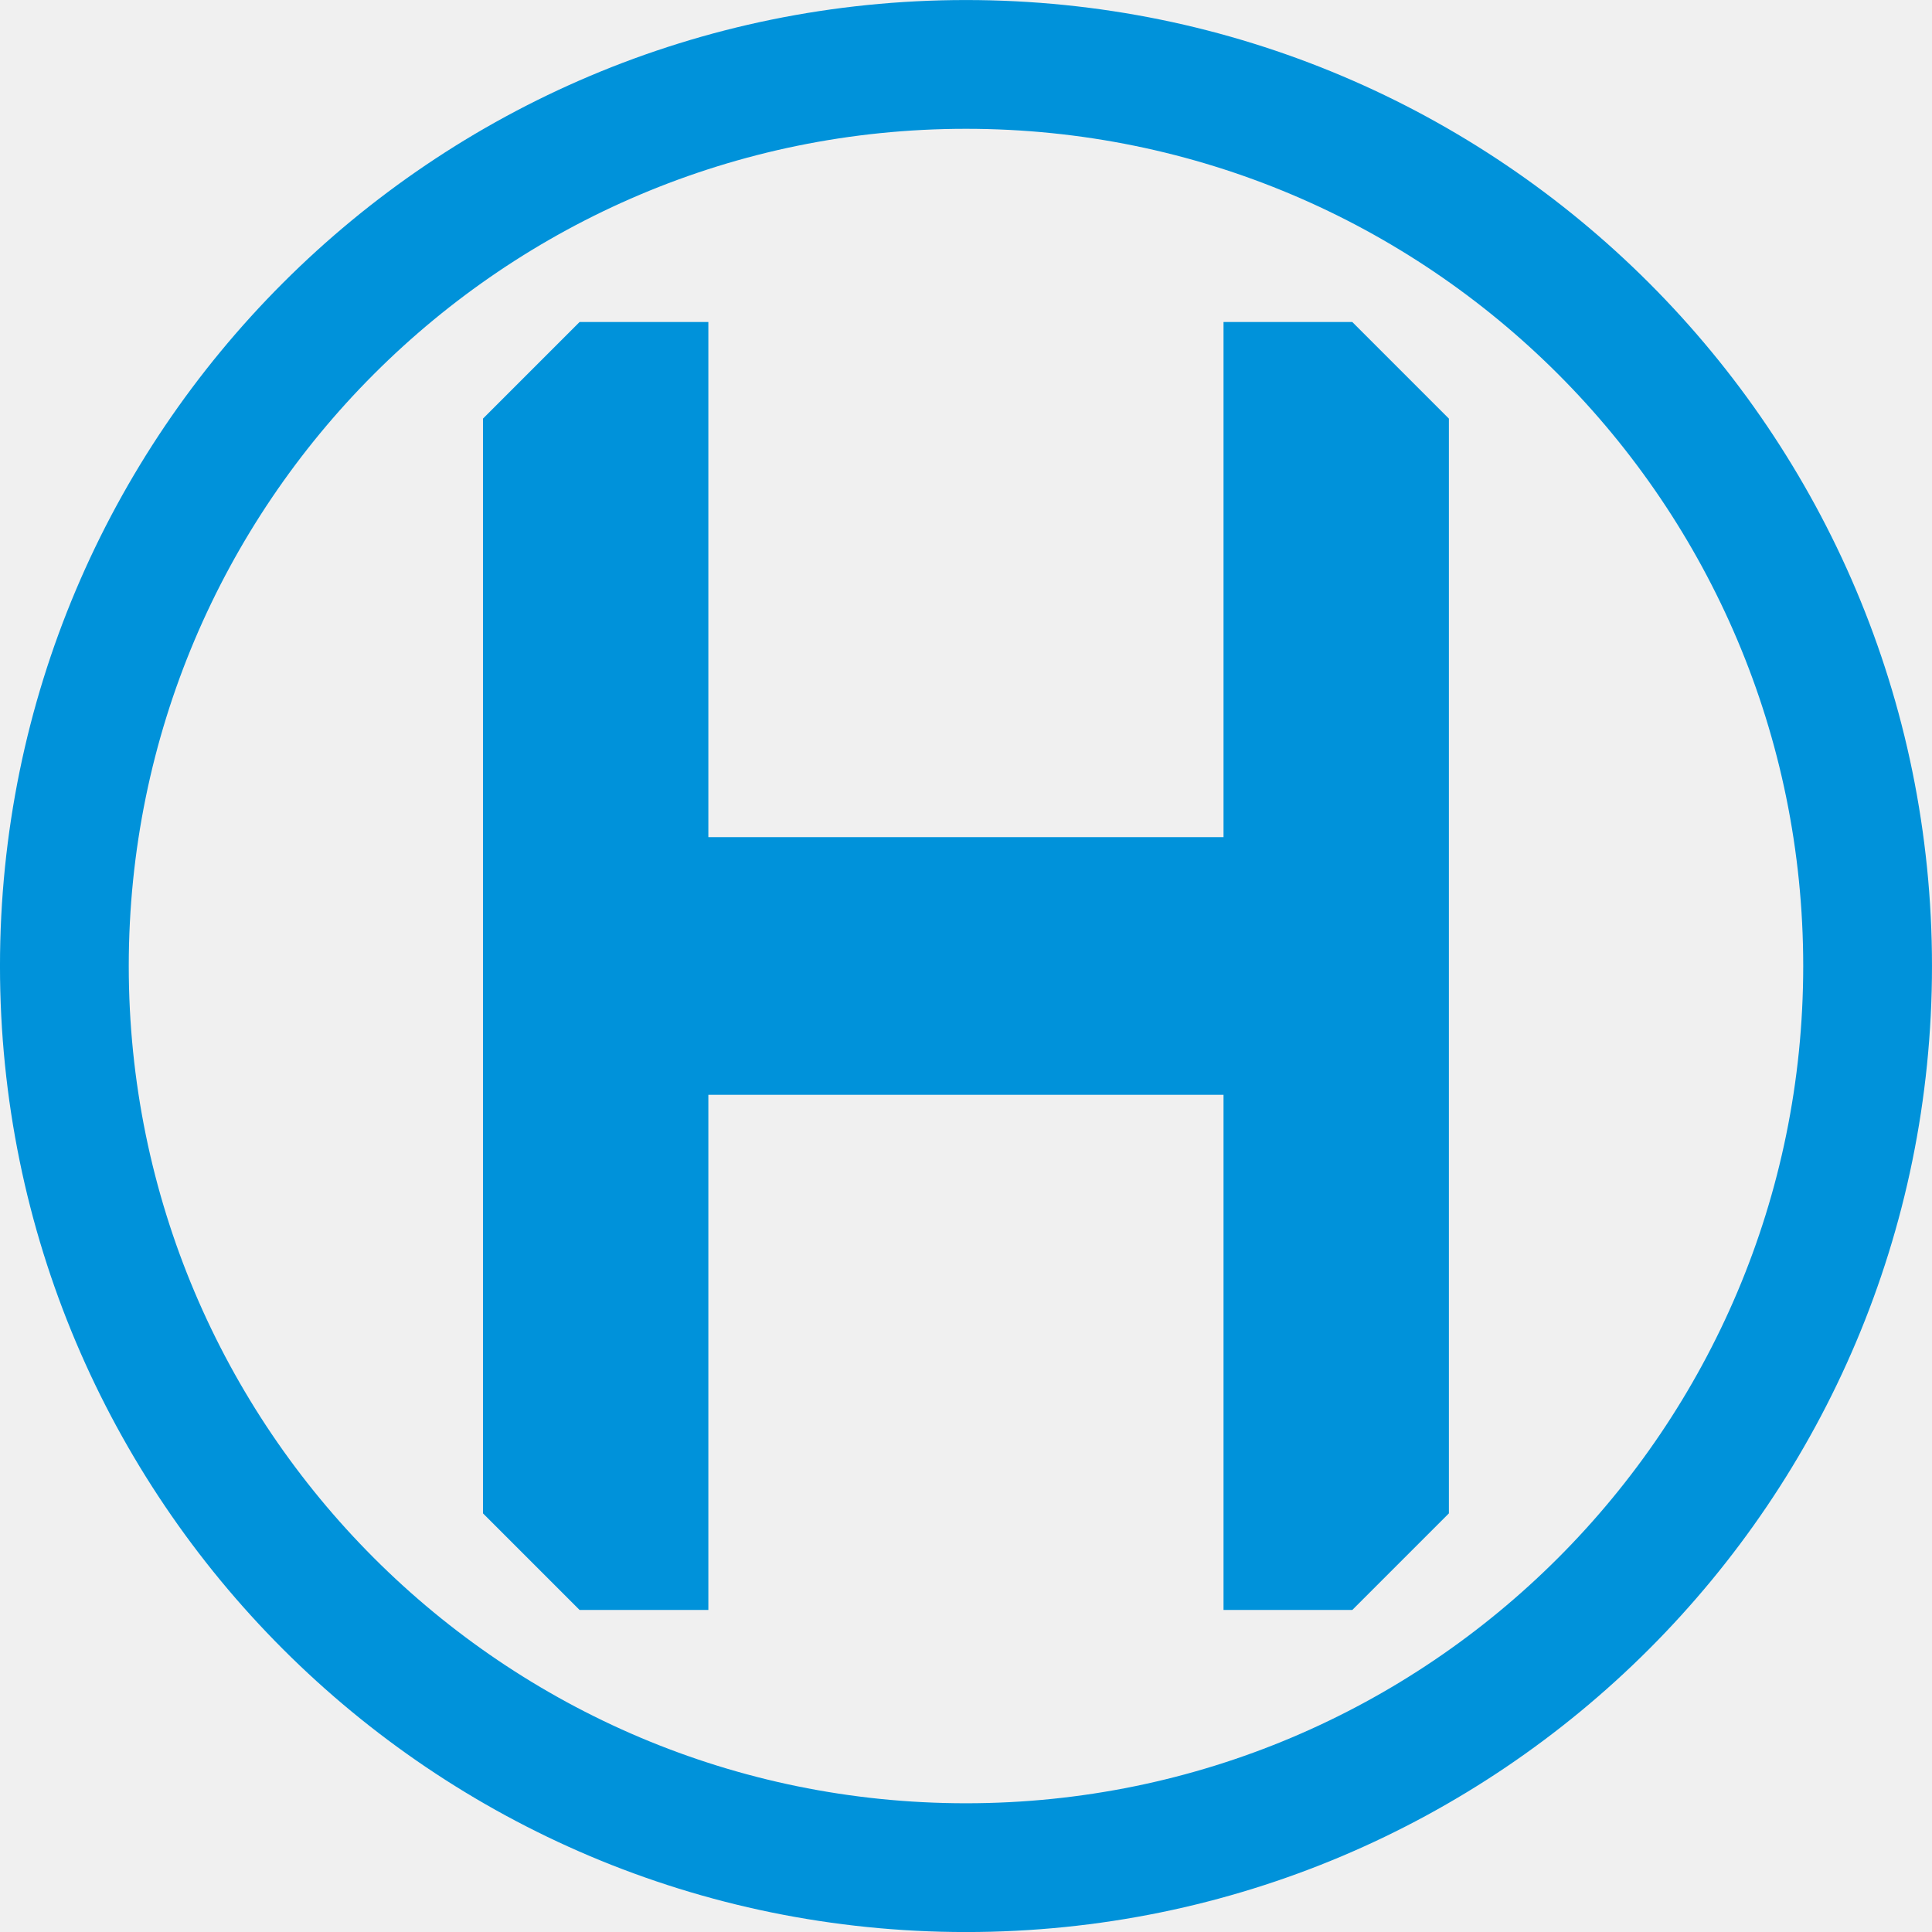
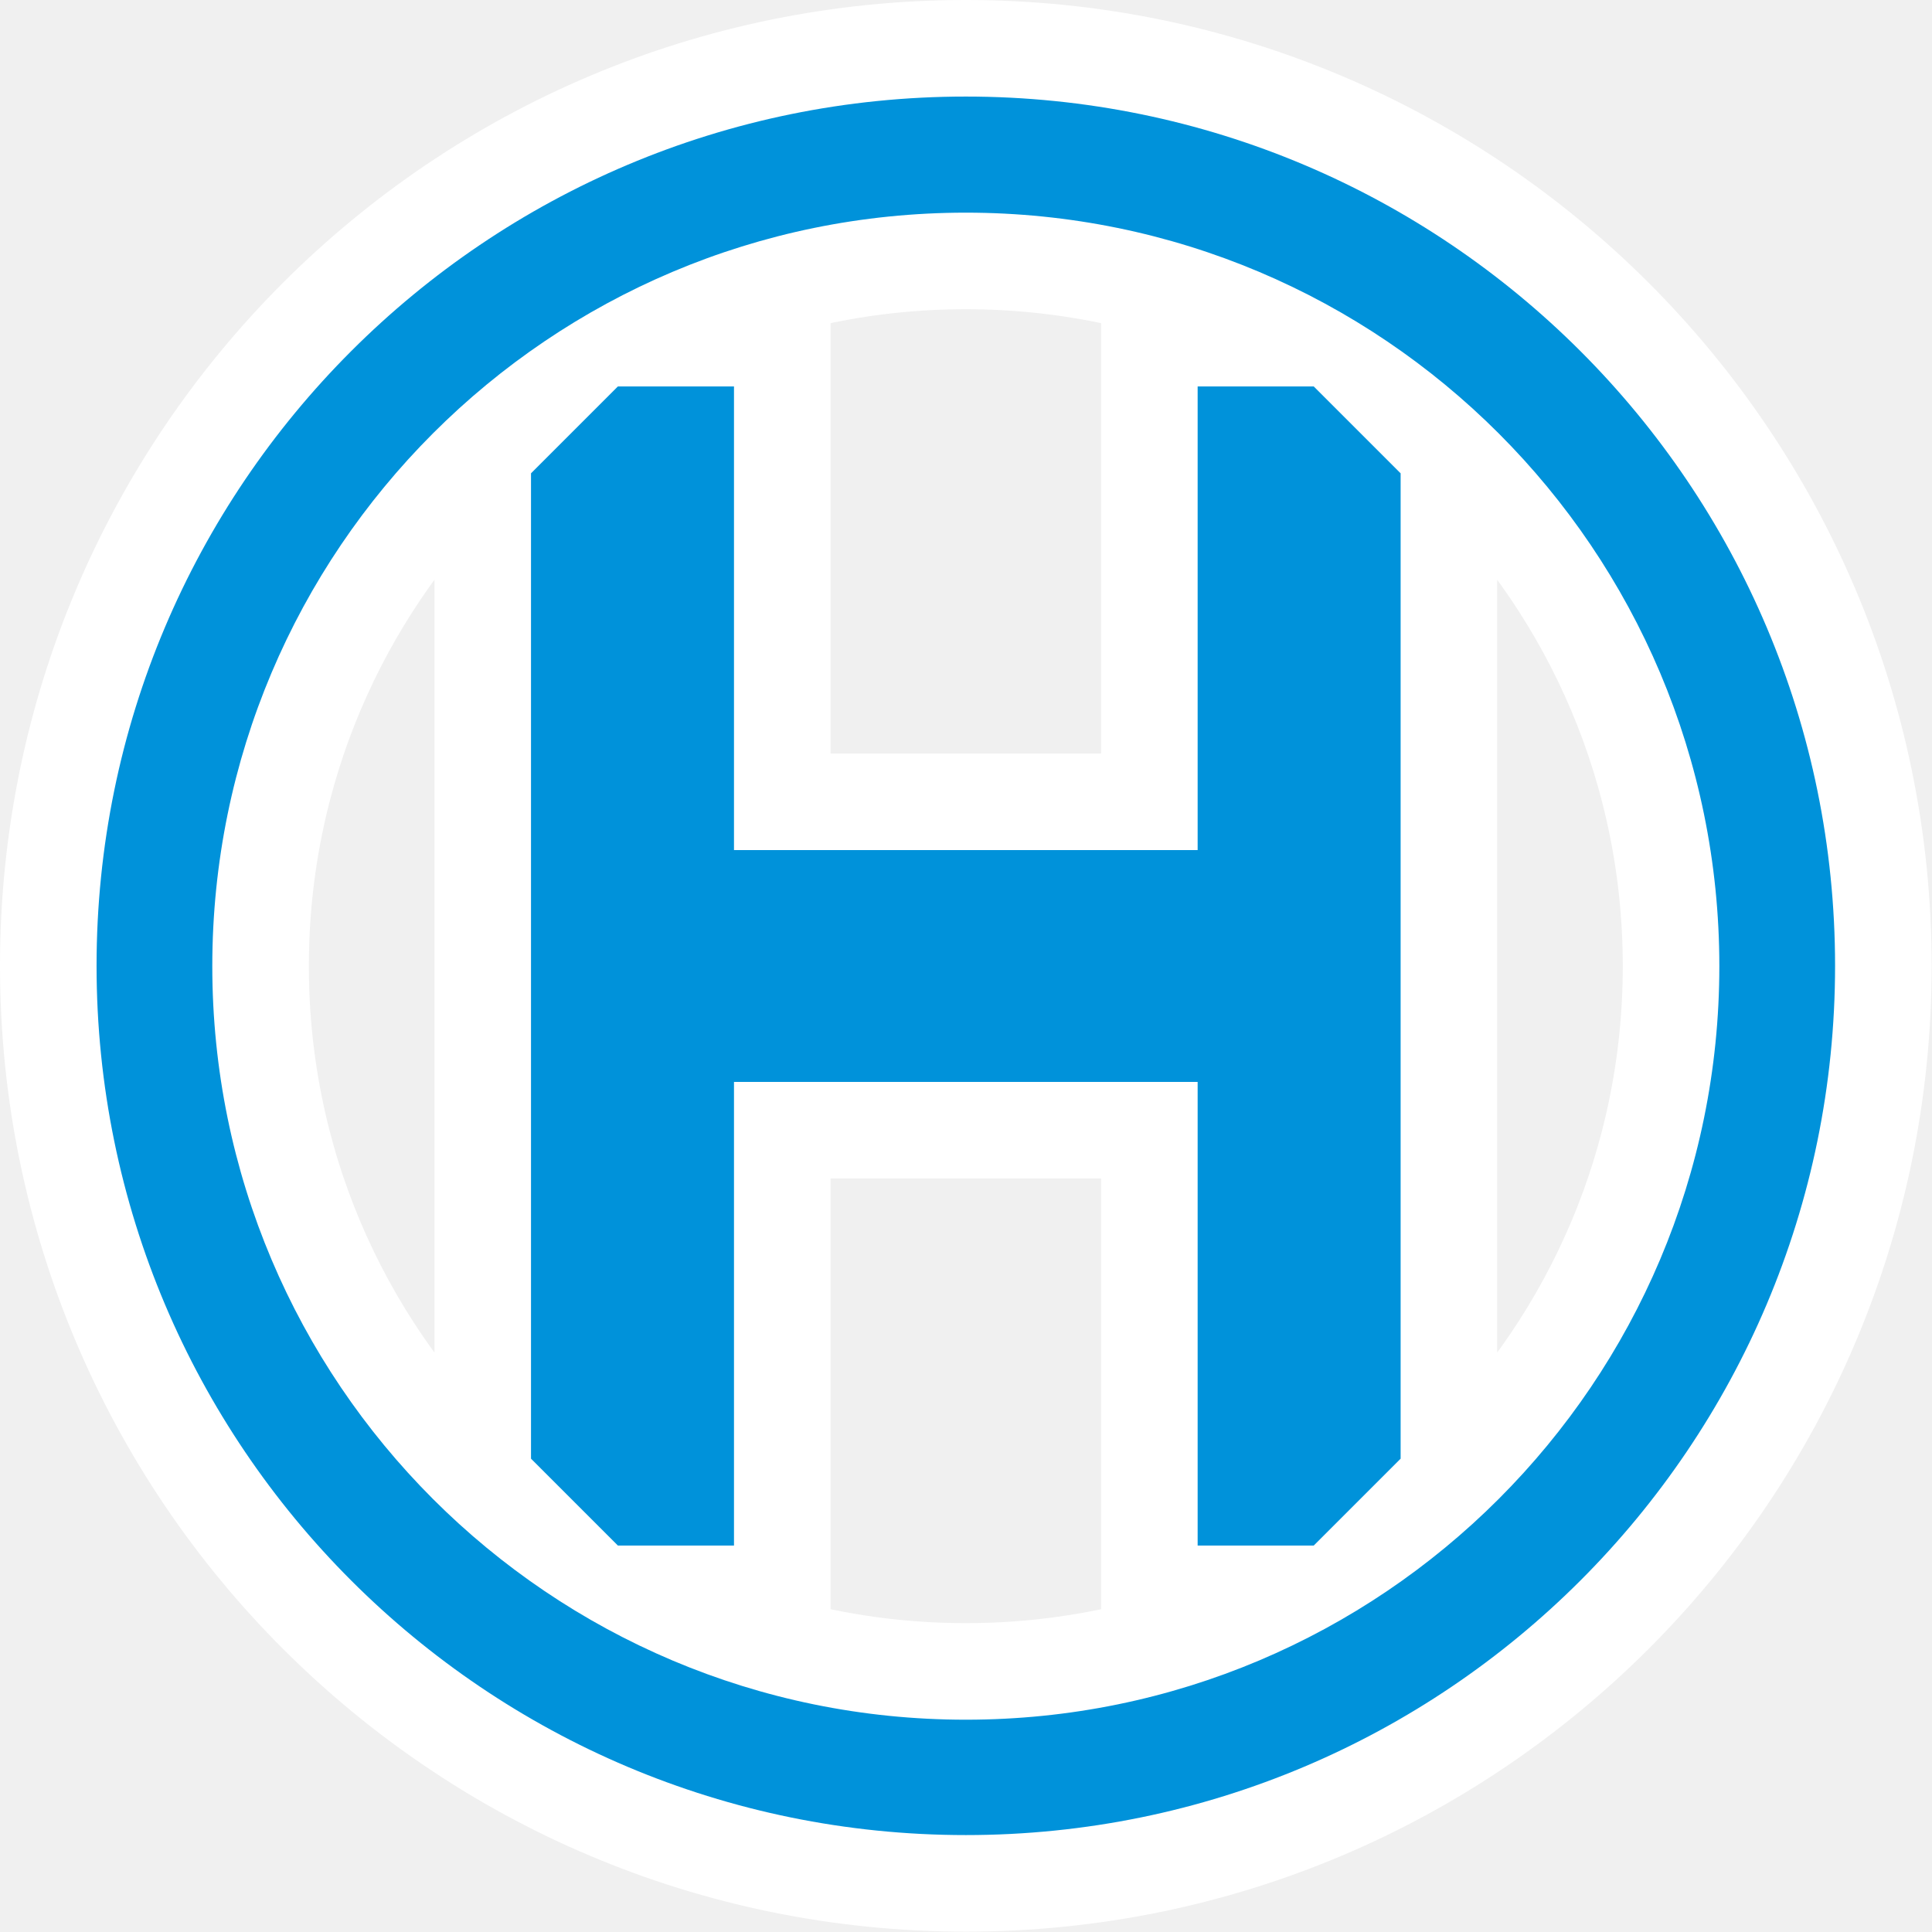
- <svg xmlns="http://www.w3.org/2000/svg" width="20" height="20" viewBox="0 0 20 20" version="1.1" id="svg504">
-   <defs id="defs508" />
-   <g id="g5775" transform="translate(28.31188,3.468374)">
-     <path fill-rule="evenodd" d="m -18.312,-3.468 c -5.523,0 -10,4.477 -10,10 0,5.523 4.477,10 10,10 5.523,0 10,-4.477 10,-10 0,-5.523 -4.477,-10 -10,-10 z m 0,1.333 c 4.786,0 8.667,3.88 8.667,8.667 0,4.786 -3.88,8.667 -8.667,8.667 -4.786,0 -8.667,-3.88 -8.667,-8.667 0,-4.786 3.88,-8.667 8.667,-8.667 z m -4,2 -1,1 V 12.198 c 0,1.34e-4 1,1 1,1 h 1.333 V 7.865 h 5.333 v 5.333 h 1.333 l 1,-1 V 0.865 l -1,-1 h -1.333 V 5.198 h -5.333 v -5.333 z" style="fill:#0092da;fill-opacity:1;stroke-width:1" id="path502" />
-     <rect style="fill:none;fill-opacity:1;stroke-width:0.505" id="rect238-8-4-1-7-4" width="20" height="20" x="8.312" y="-3.468" transform="scale(-1,1)" />
+ <svg xmlns="http://www.w3.org/2000/svg" width="5.292mm" height="5.292mm" viewBox="0 0 5.292 5.292" version="1.1" id="svg2371">
+   <defs id="defs2368" />
+   <g id="layer1" transform="translate(-156.9534,-159.2498)">
+     <g id="g2323" transform="translate(112.0899,103.4323)">
+       <path fill-rule="evenodd" d="m 47.509,56.082 c -1.315,0 -2.381,1.066 -2.381,2.381 0,1.315 1.066,2.381 2.381,2.381 1.315,0 2.381,-1.066 2.381,-2.381 0,-1.315 -1.066,-2.381 -2.381,-2.381 z m 0,0.318 c 1.14,0 2.064,0.924 2.064,2.064 0,1.14 -0.924,2.064 -2.064,2.064 -1.14,0 -2.064,-0.924 -2.064,-2.064 0,-1.14 0.924,-2.064 2.064,-2.064 z m -0.953,0.476 -0.238,0.238 v 2.699 c 0,3.2e-5 0.238,0.238 0.238,0.238 h 0.318 v -1.27 h 1.27 v 1.27 h 0.318 l 0.238,-0.238 v -2.699 l -0.238,-0.238 h -0.318 v 1.27 h -1.27 v -1.27 z" style="fill:none;fill-opacity:1;stroke:#ffffff;stroke-width:0.529;stroke-dasharray:none;stroke-opacity:1" id="path502-4-6" />
+       <path fill-rule="evenodd" d="m 47.509,56.082 c -1.315,0 -2.381,1.066 -2.381,2.381 0,1.315 1.066,2.381 2.381,2.381 1.315,0 2.381,-1.066 2.381,-2.381 0,-1.315 -1.066,-2.381 -2.381,-2.381 z m 0,0.318 c 1.14,0 2.064,0.924 2.064,2.064 0,1.14 -0.924,2.064 -2.064,2.064 -1.14,0 -2.064,-0.924 -2.064,-2.064 0,-1.14 0.924,-2.064 2.064,-2.064 z m -0.953,0.476 -0.238,0.238 v 2.699 c 0,3.2e-5 0.238,0.238 0.238,0.238 h 0.318 v -1.27 h 1.27 v 1.27 h 0.318 l 0.238,-0.238 v -2.699 l -0.238,-0.238 h -0.318 v 1.27 h -1.27 v -1.27 z" style="fill:#0092da;fill-opacity:1;stroke-width:0.265" id="path502-4" />
+     </g>
  </g>
</svg>
